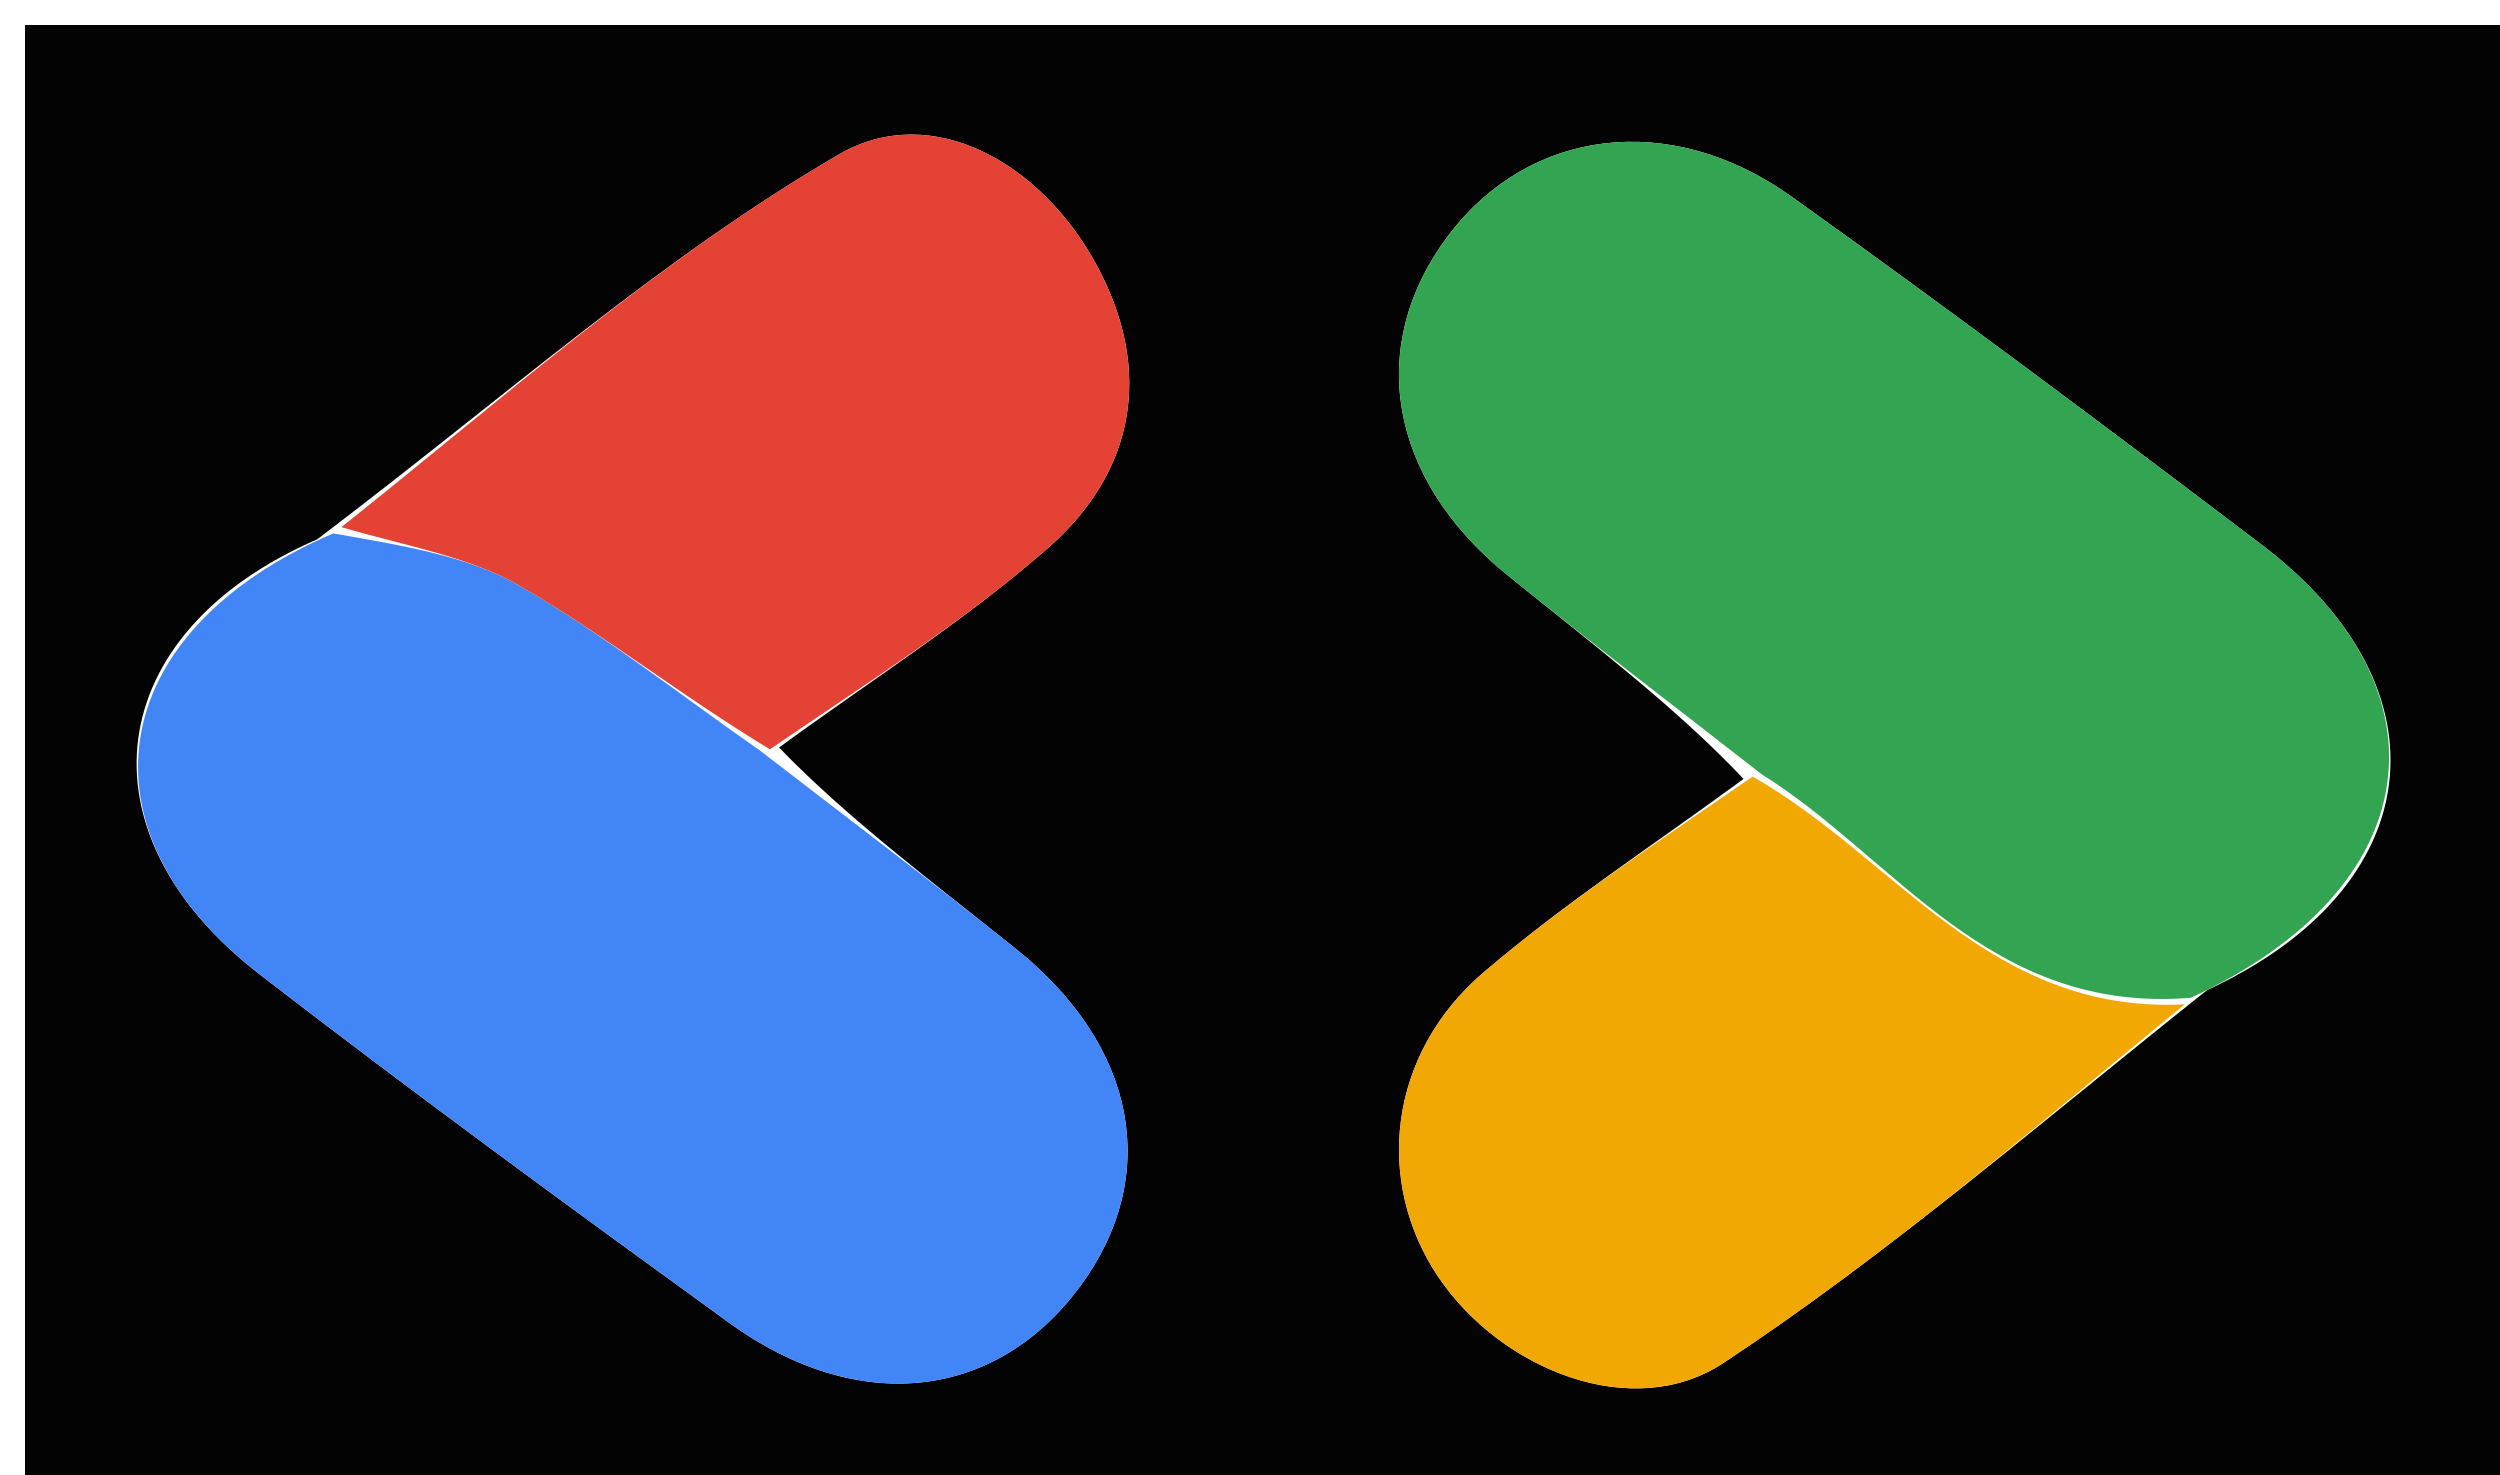
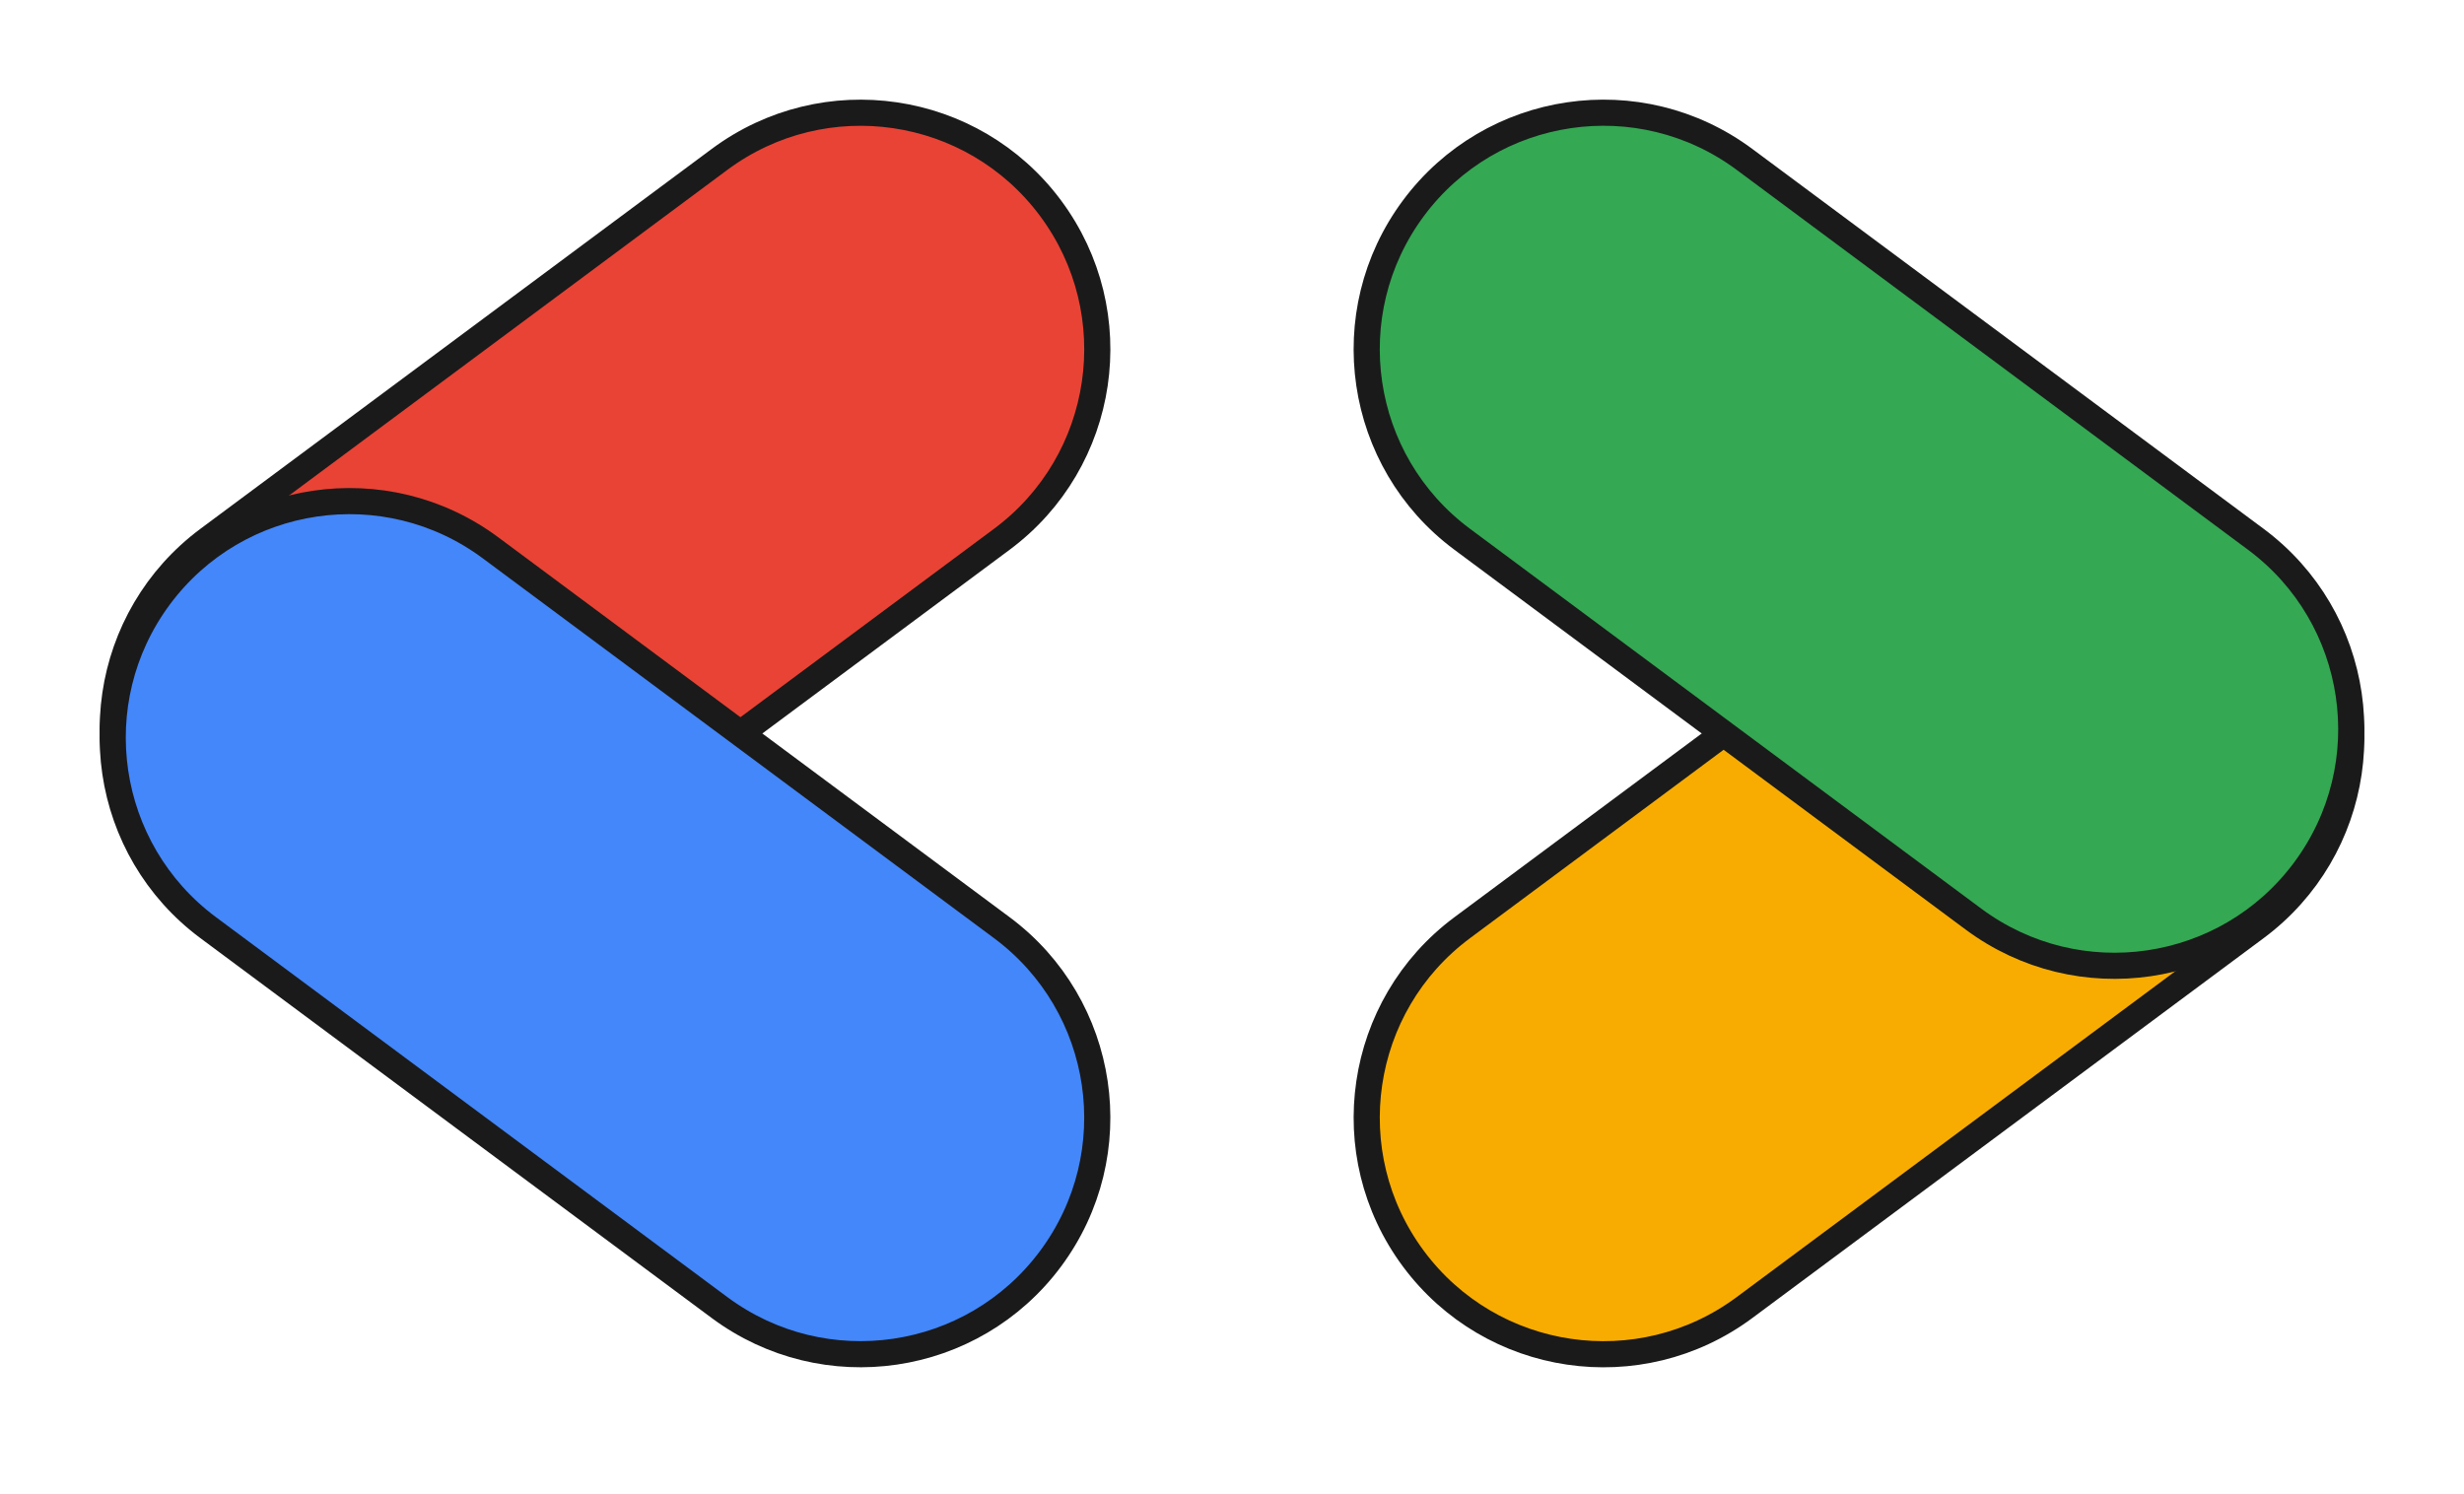
- <svg xmlns="http://www.w3.org/2000/svg" version="1.1" id="Layer_1" x="0px" y="0px" width="100%" viewBox="0 0 100 59" enable-background="new 0 0 100 59" xml:space="preserve">
-   <path fill="#030303" opacity="1" stroke="none" d=" M68,60   C45.333,60 23.167,60 1,60   C1,40.333 1,20.667 1,1   C34.333,1 67.667,1 101,1   C101,20.667 101,40.333 101,60   C90.167,60 79.333,60 68,60  M31.163,29.9   C34.761,27.266 38.557,24.858 41.904,21.936   C45.395,18.889 46.131,14.859 43.907,10.681   C41.68,6.499 37.264,4.02 33.557,6.177   C26.362,10.362 20.026,16.023 12.686,21.574   C4.081,25.304 2.978,33.262 10.395,38.982   C16.565,43.741 22.859,48.344 29.171,52.915   C34.335,56.655 39.854,56.008 43.215,51.439   C46.45,47.044 45.492,41.847 40.633,37.952   C37.275,35.261 33.832,32.676 31.163,29.9  M88.279,39.606   C97.113,35.54 98.13,27.608 90.487,21.805   C84.268,17.084 78.013,12.404 71.661,7.864   C66.799,4.389 61.151,5.142 57.926,9.427   C54.629,13.805 55.516,19.126 60.285,22.995   C63.633,25.71 67.069,28.316 69.742,31.157   C66.258,33.722 62.612,36.098 59.334,38.903   C55.527,42.161 54.959,47.27 57.542,51.092   C60.035,54.781 65.297,56.924 68.94,54.517   C75.52,50.17 81.537,44.973 88.279,39.606  z" />
-   <path fill="#33A451" opacity="1" stroke="none" d=" M70.466,30.97   C67.069,28.316 63.633,25.71 60.285,22.995   C55.516,19.126 54.629,13.805 57.926,9.427   C61.151,5.142 66.799,4.389 71.661,7.864   C78.013,12.404 84.268,17.084 90.487,21.805   C98.13,27.608 97.113,35.54 87.632,39.911   C79.556,40.57 75.827,34.311 70.466,30.97  z" />
-   <path fill="#4285F6" opacity="1" stroke="none" d=" M30.427,30.043   C33.832,32.676 37.275,35.261 40.633,37.952   C45.492,41.847 46.45,47.044 43.215,51.439   C39.854,56.008 34.335,56.655 29.171,52.915   C22.859,48.344 16.565,43.741 10.395,38.982   C2.978,33.262 4.081,25.304 13.331,21.337   C16.26,21.851 18.744,22.254 20.783,23.43   C24.149,25.372 27.227,27.813 30.427,30.043  z" />
-   <path fill="#E34234" opacity="1" stroke="none" d=" M30.795,29.972   C27.227,27.813 24.149,25.372 20.783,23.43   C18.744,22.254 16.26,21.851 13.656,21.086   C20.026,16.023 26.362,10.362 33.557,6.177   C37.264,4.02 41.68,6.499 43.907,10.681   C46.131,14.859 45.395,18.889 41.904,21.936   C38.557,24.858 34.761,27.266 30.795,29.972  z" />
-   <path fill="#F2A803" opacity="1" stroke="none" d=" M70.104,31.064   C75.827,34.311 79.556,40.57 87.387,40.174   C81.537,44.973 75.52,50.17 68.94,54.517   C65.297,56.924 60.035,54.781 57.542,51.092   C54.959,47.27 55.527,42.161 59.334,38.903   C62.612,36.098 66.258,33.722 70.104,31.064  z" />
+ <svg xmlns="http://www.w3.org/2000/svg" width="66" height="40" viewBox="0 0 66 40" fill="none">
+   <rect x="0.072" y="-0.49" width="29.738" height="12.678" rx="6.339" transform="matrix(0.802682 -0.596407 -0.596407 -0.802682 41.2902 38.4578)" fill="#F8AC02" stroke="#1A1A1A" stroke-width="0.7" />
+   <rect x="41.64" y="0.49" width="29.738" height="12.678" rx="6.339" transform="rotate(36.613 41.6402 0.489681)" fill="#34A853" stroke="#1A1A1A" stroke-width="0.7" />
+   <rect x="0.072" y="-0.49" width="29.738" height="12.678" rx="6.339" transform="matrix(0.802682 -0.596407 -0.596407 -0.802682 7.70144 28.0524)" fill="#E94335" stroke="#1A1A1A" stroke-width="0.7" />
+   <rect x="8.051" y="10.895" width="29.738" height="12.678" rx="6.339" transform="rotate(36.613 8.05144 10.8949)" fill="#4387FB" stroke="#1A1A1A" stroke-width="0.7" />
</svg>
